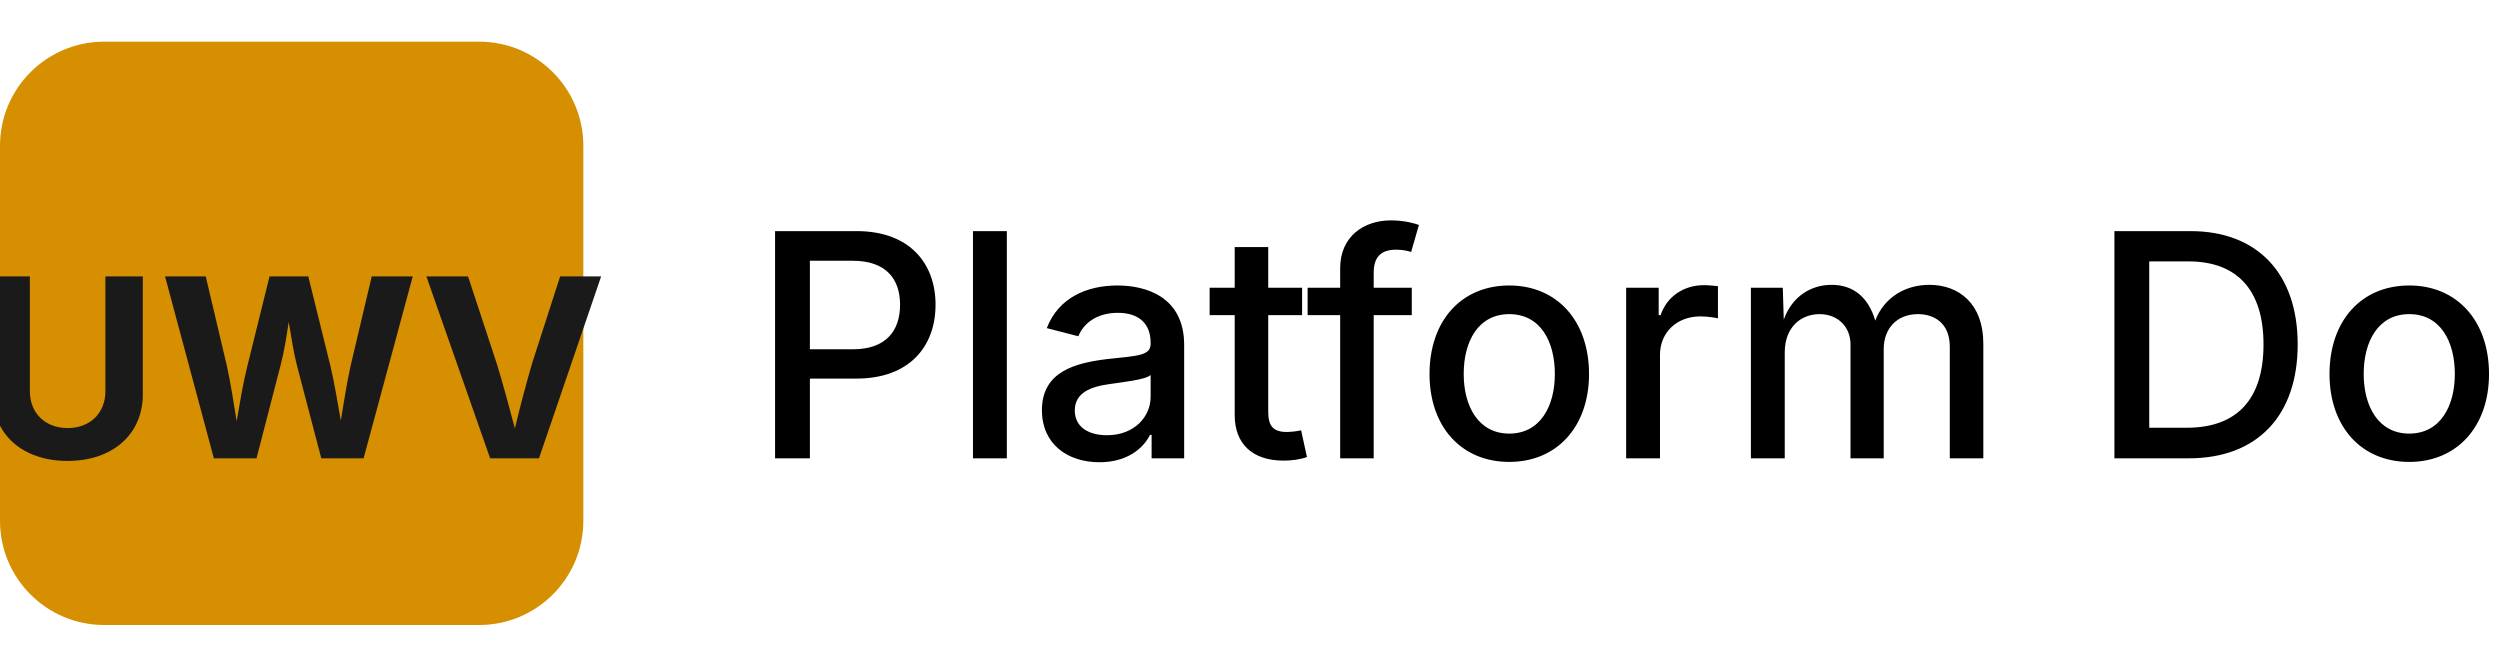
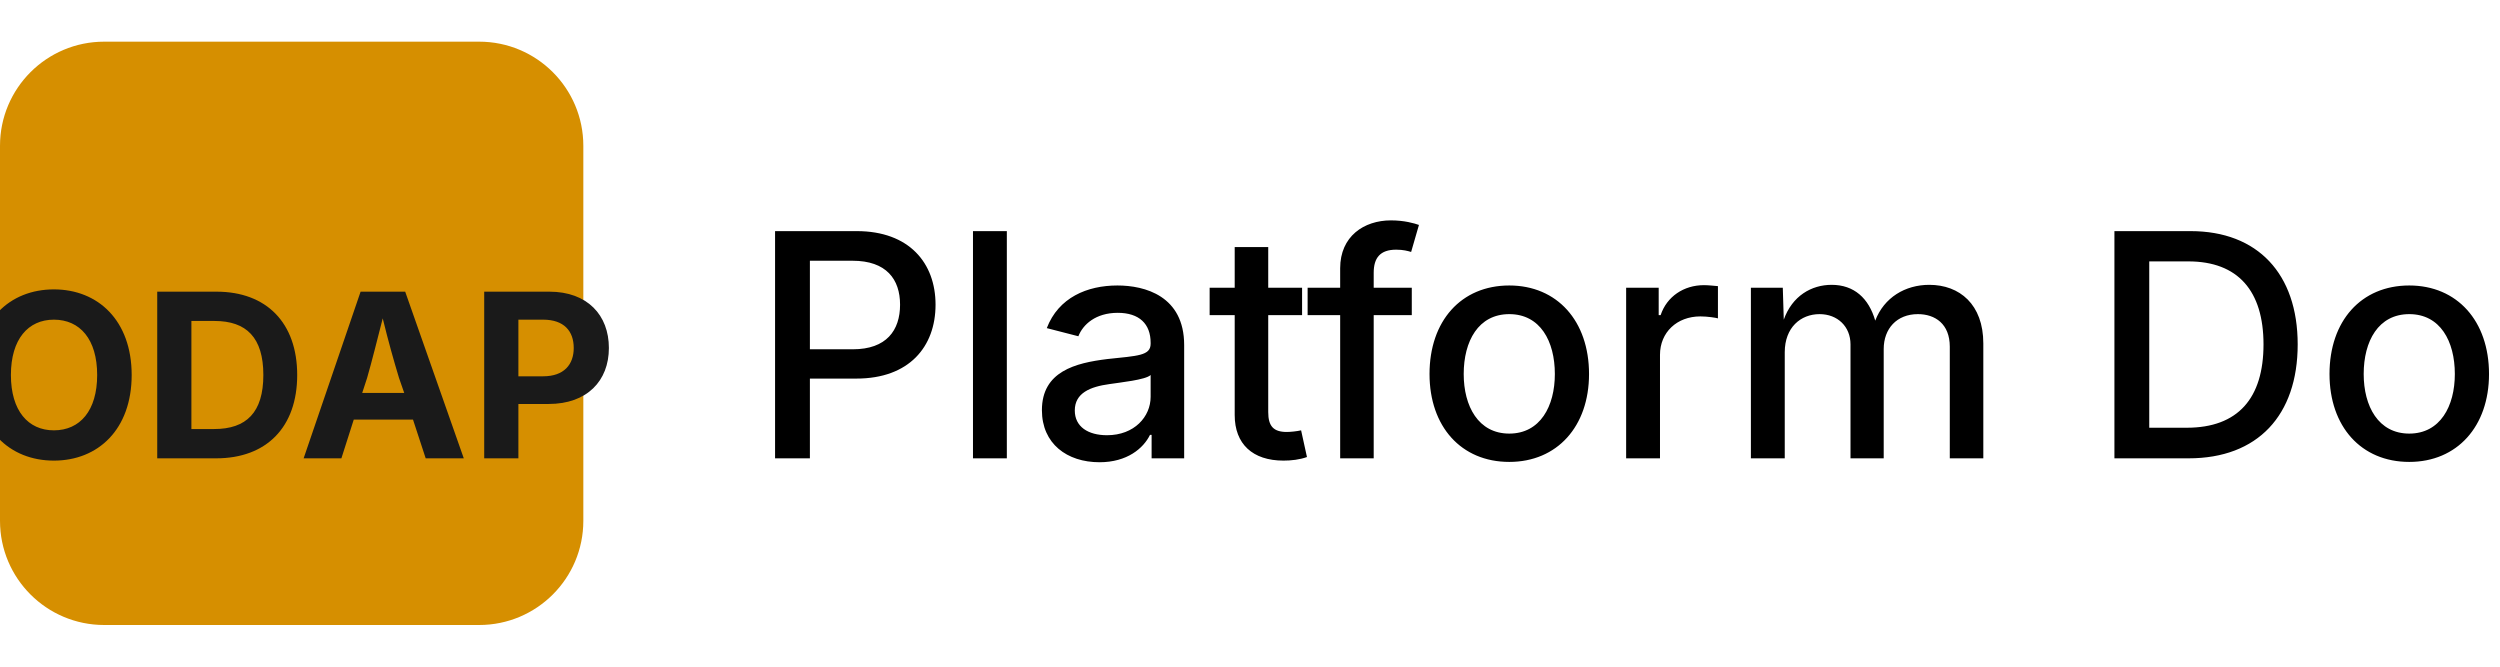
<svg xmlns="http://www.w3.org/2000/svg" viewBox="0 0 120 32">
  <rect x="0" y="2" width="28" height="28" rx="5" fill="#d68f00" />
-   <text x="14" y="22" font-family="Inter, sans-serif" font-weight="700" font-size="12" fill="#1a1a1a" text-anchor="middle">UWV</text>
+   <text x="14" y="22" font-family="Inter, sans-serif" font-weight="700" font-size="11" fill="#1a1a1a" text-anchor="middle">ODAP</text>
  <text x="36" y="22" font-family="Inter, sans-serif" font-weight="500" font-size="15" fill="currentColor">Platform Docs</text>
</svg>
